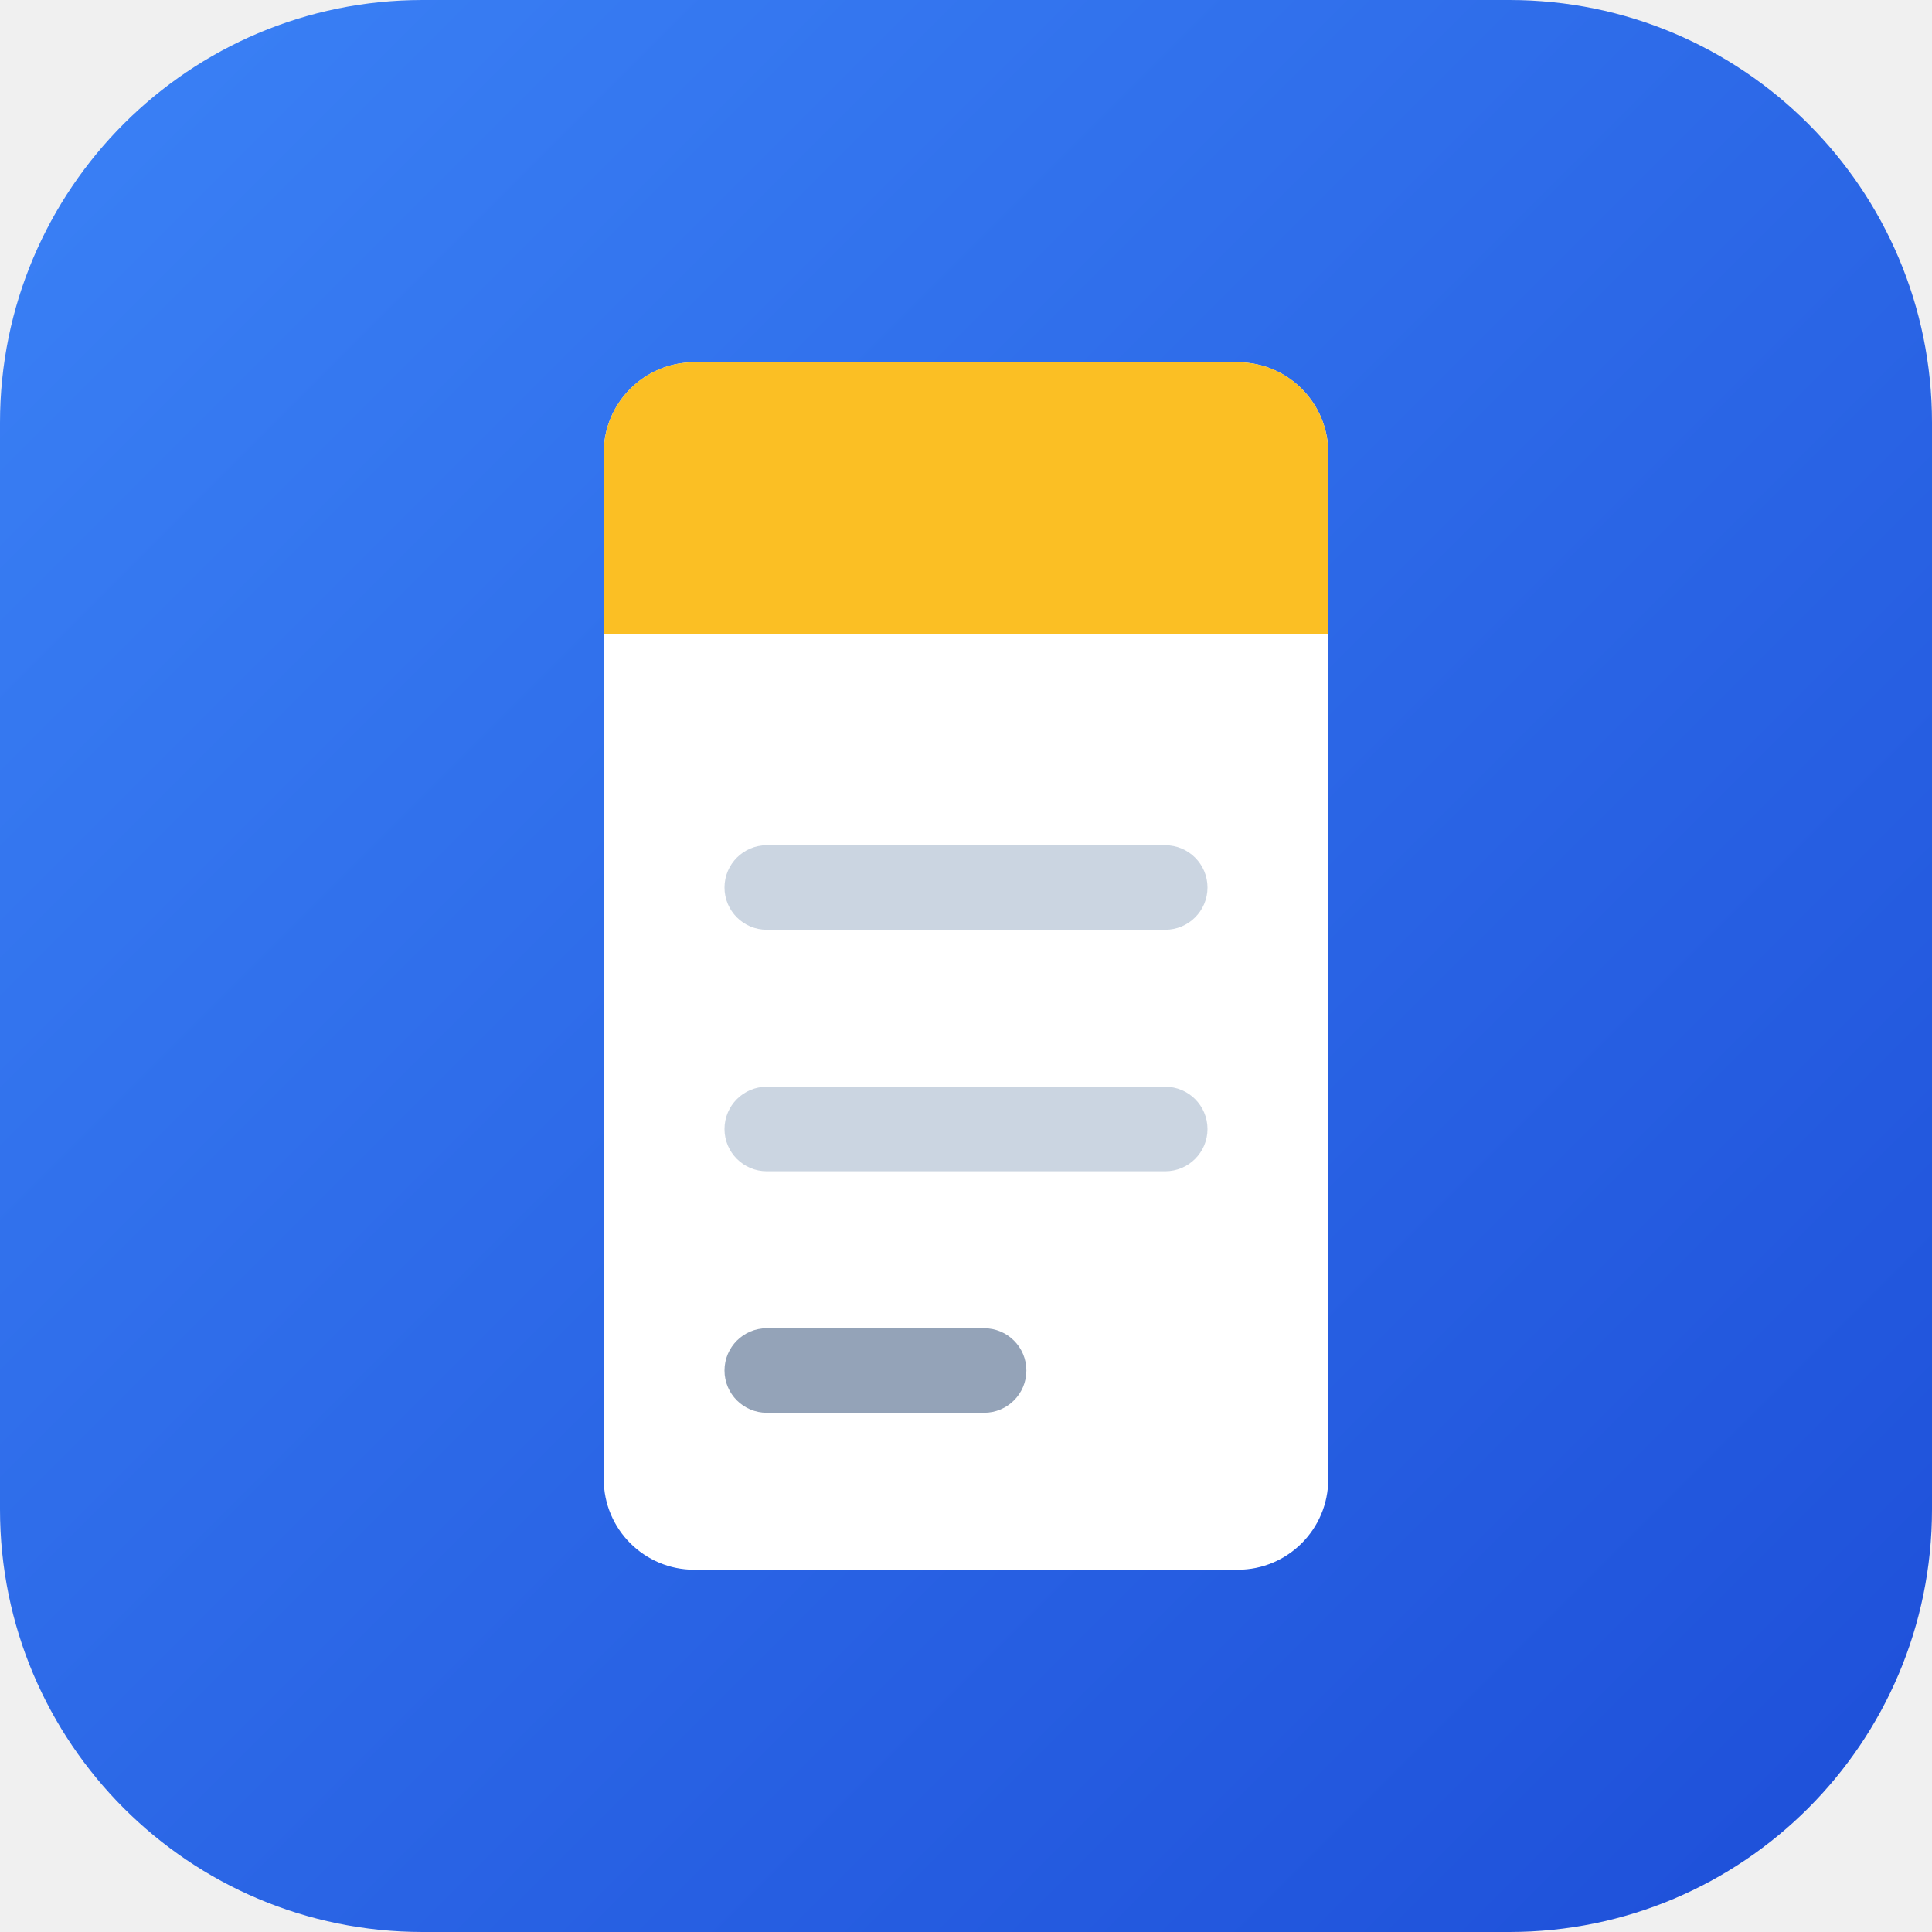
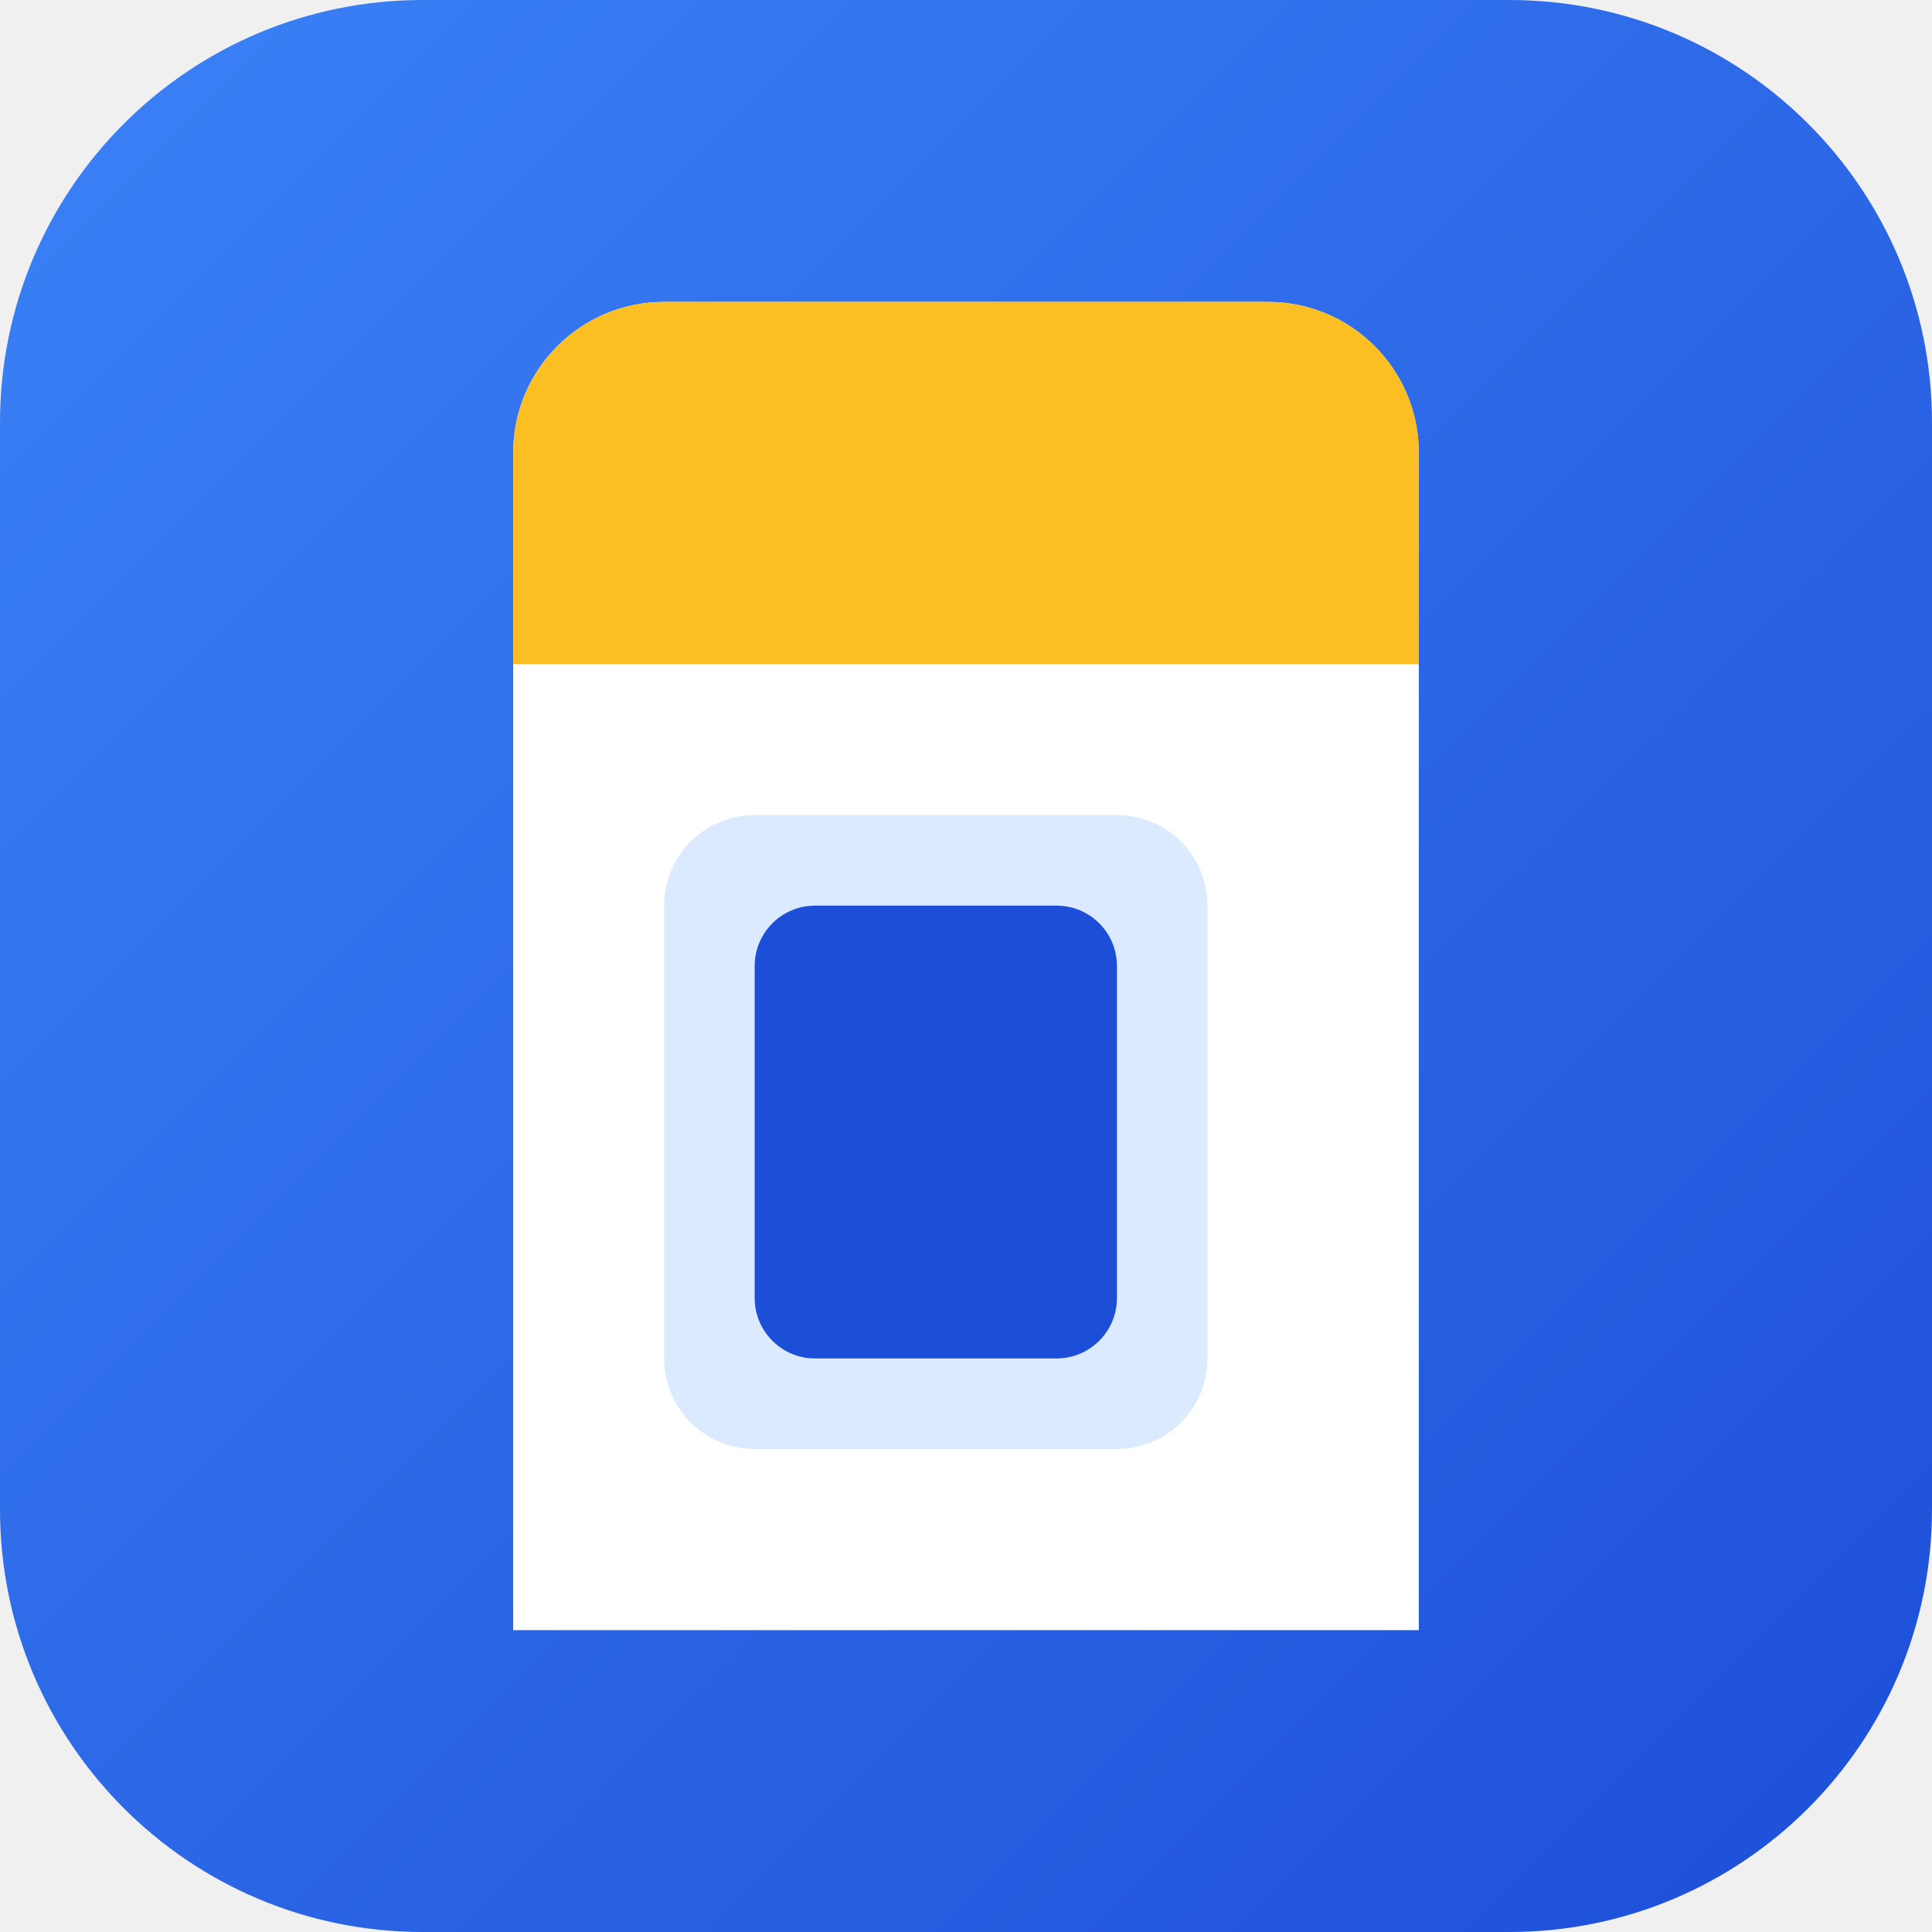
- <svg xmlns="http://www.w3.org/2000/svg" viewBox="0 0 32 32" role="img" aria-label="Product List">
+ <svg xmlns="http://www.w3.org/2000/svg" viewBox="0 0 32 32" role="img" aria-label="评级板与卡盒选款表">
  <defs>
-     <linearGradient id="pl-bg" x1="0" y1="0" x2="1" y2="1">
+     <linearGradient id="slab-bg" x1="0" y1="0" x2="1" y2="1">
      <stop offset="0" stop-color="#3b82f6" />
      <stop offset="1" stop-color="#1d4ed8" />
    </linearGradient>
  </defs>
-   <rect width="32" height="32" rx="7" fill="url(#pl-bg)" />
-   <rect x="10" y="6" width="12" height="20" rx="1.5" fill="#ffffff" />
-   <path d="M10 7.5 a1.5 1.5 0 0 1 1.5 -1.5 h9 a1.5 1.5 0 0 1 1.5 1.5 v3 h-12 z" fill="#fbbf24" />
-   <rect x="12" y="14" width="8" height="1.4" rx="0.7" fill="#cbd5e1" />
-   <rect x="12" y="18" width="8" height="1.4" rx="0.7" fill="#cbd5e1" />
-   <rect x="12" y="22" width="5" height="1.4" rx="0.7" fill="#94a3b8" />
+   <rect width="32" height="32" rx="7" fill="url(#slab-bg)" />
+   <path d="M8.5 7.5 a2.5 2.5 0 0 1 2.5 -2.5 h10 a2.5 2.5 0 0 1 2.5 2.5 V27 H8.5 Z" fill="#ffffff" />
+   <path d="M8.5 7.5 a2.5 2.5 0 0 1 2.5 -2.5 h10 a2.5 2.5 0 0 1 2.5 2.5 V11 H8.5 Z" fill="#fbbf24" />
+   <rect x="11" y="13.5" width="9" height="10.5" rx="1.5" fill="#dbeafe" />
+   <rect x="12.5" y="15" width="6" height="7.5" rx="1" fill="#1d4ed8" />
</svg>
